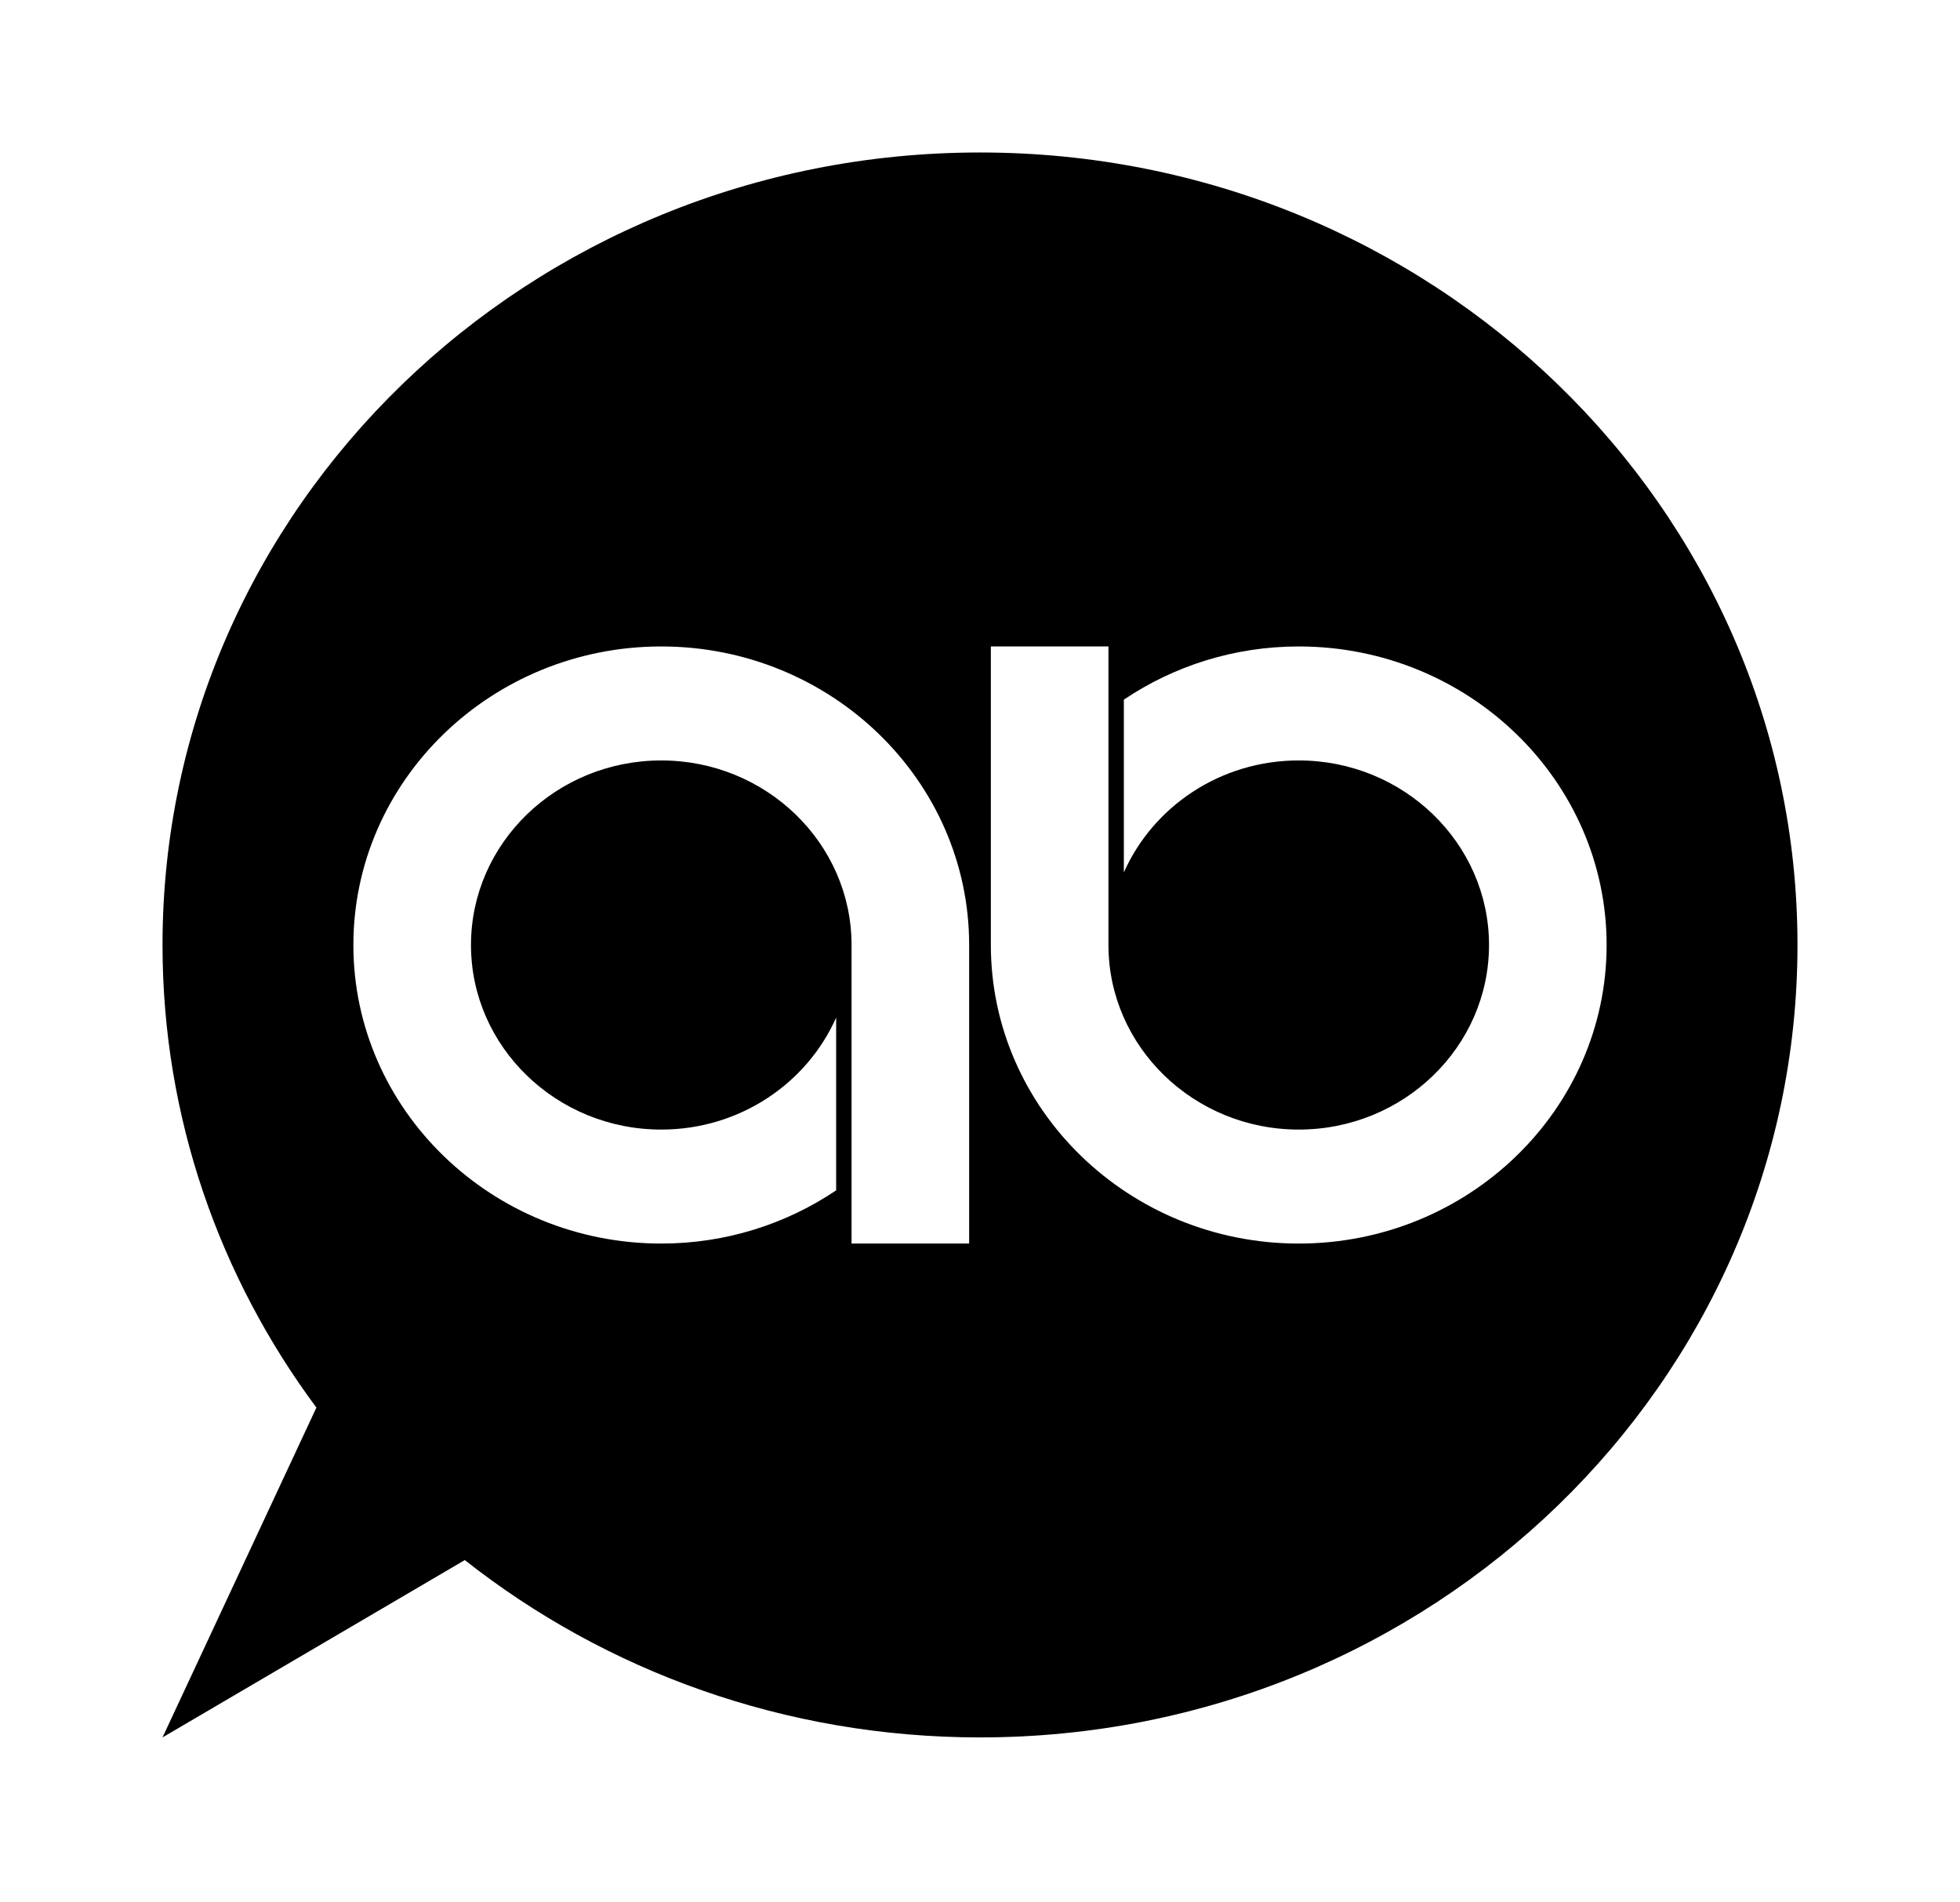
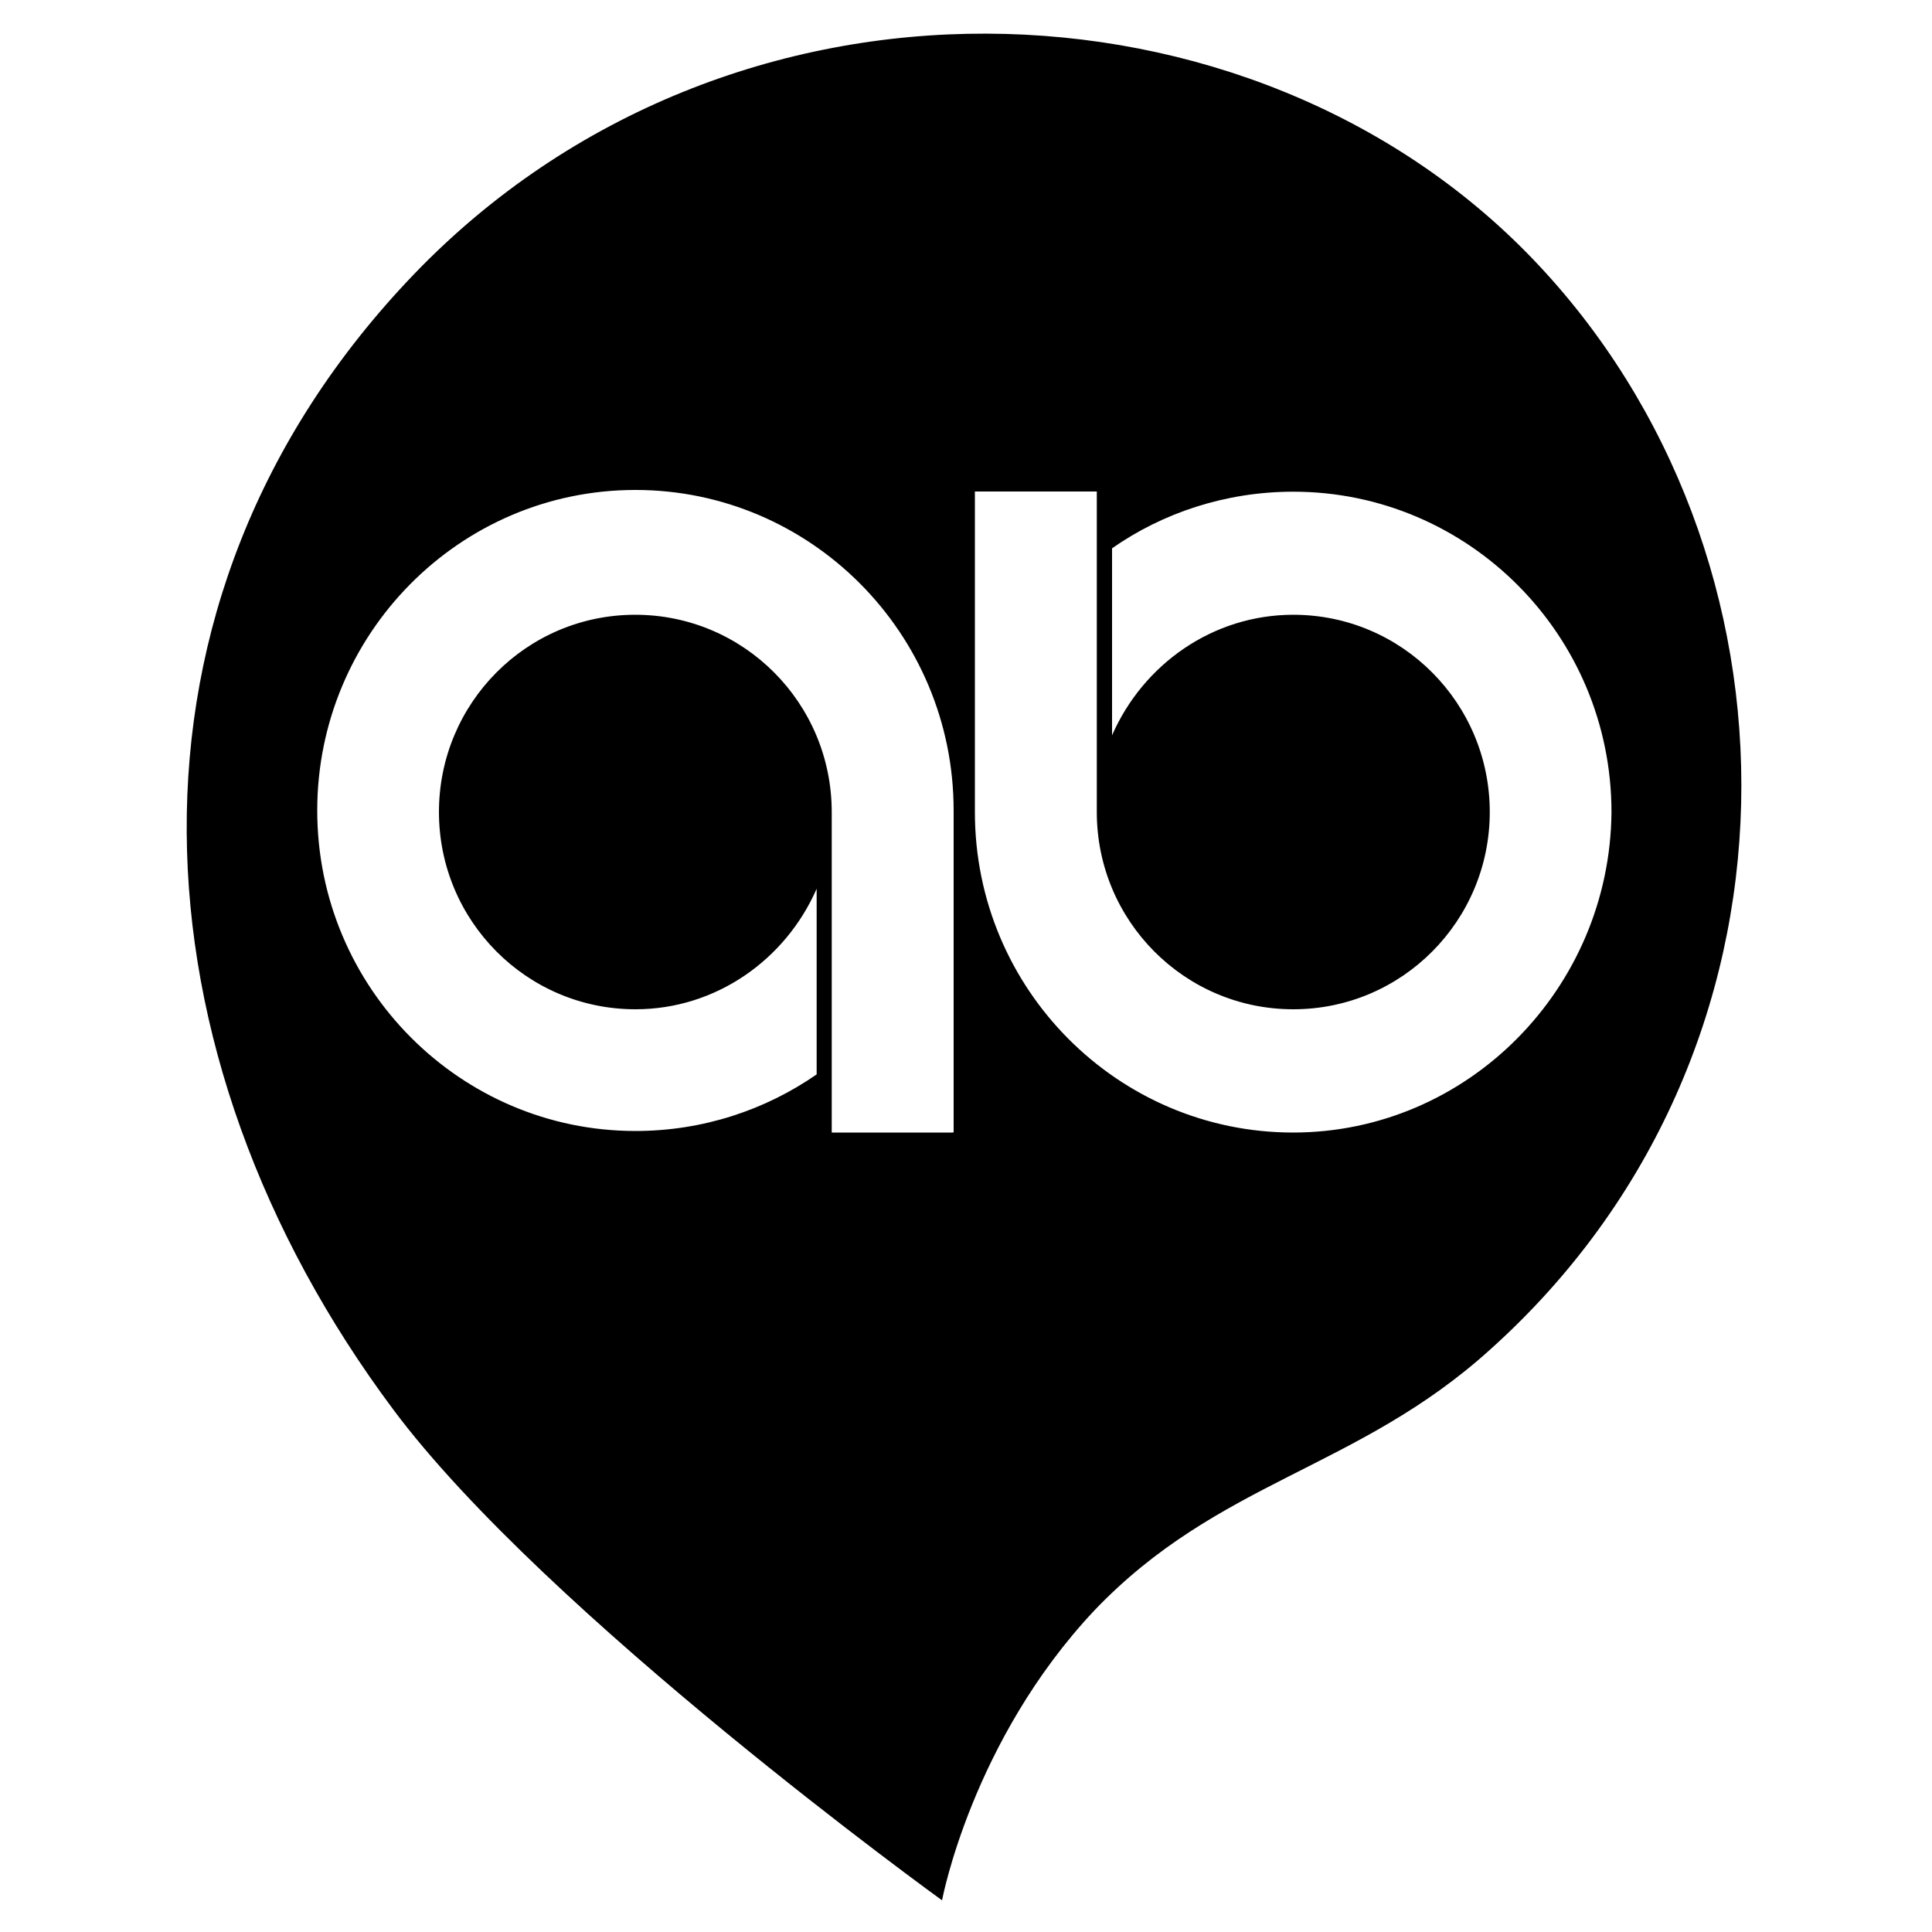
- <svg xmlns="http://www.w3.org/2000/svg" viewBox="214 340 168 163" role="img" aria-label="Andy Bateman">
-   <path d="M298,353.07c-38.7,0-70.07,30.41-70.07,67.93c0,14.8,4.9,28.49,13.19,39.65l-13.19,28.27l25.91-15.2 c12.05,9.5,27.42,15.2,44.16,15.2c38.7,0,70.07-30.41,70.07-67.93C368.07,383.49,336.7,353.07,298,353.07z M297.07,446.59h-10.08 V421c0-8.72-7.32-15.82-16.31-15.82c-9,0-16.31,7.1-16.31,15.82c0,8.72,7.32,15.82,16.31,15.82c6.72,0,12.49-3.96,14.99-9.6v14.81 c-4.26,2.87-9.43,4.56-14.99,4.56c-14.55,0-26.39-11.48-26.39-25.59c0-14.11,11.84-25.59,26.39-25.59 c14.55,0,26.39,11.48,26.39,25.59V446.59z M325.32,446.59c-14.55,0-26.39-11.48-26.39-25.59v-25.59h10.08V421 c0,8.72,7.32,15.82,16.31,15.82c9,0,16.31-7.1,16.31-15.82c0-8.72-7.32-15.82-16.31-15.82c-6.72,0-12.49,3.96-14.99,9.6v-14.81 c4.26-2.87,9.43-4.56,14.99-4.56c14.55,0,26.39,11.48,26.39,25.59S339.87,446.59,325.32,446.59z" fill="#000000" />
+ <svg xmlns="http://www.w3.org/2000/svg" viewBox="0 0 100 100" role="img" aria-label="Andy Bateman">
+   <path d="M66.93,58.62c-9.05,0-16.47-7.4-16.47-16.59l0-16.59l6.31,0l0,16.59c0,5.63,4.54,10.21,10.17,10.21 c5.63,0,10.17-4.58,10.17-10.21c0-5.63-4.54-10.21-10.17-10.21c-4.16,0-7.77,2.56-9.38,6.24l0-9.68c2.63-1.84,5.89-2.93,9.38-2.93 c9.05,0,16.47,7.4,16.47,16.59C83.33,51.15,75.98,58.62,66.93,58.62 M49.29,58.62h-6.24l0-16.59c0-5.63-4.54-10.21-10.17-10.21 S22.72,36.4,22.72,42.03s4.54,10.21,10.17,10.21c4.16,0,7.77-2.56,9.38-6.24l0,9.61c-2.65,1.84-5.89,2.93-9.38,2.93 c-9.05,0-16.47-7.4-16.47-16.59c0-9.12,7.35-16.59,16.47-16.59c9.05,0,16.47,7.4,16.47,16.59l0,16.66L49.29,58.62L49.29,58.62z M21.44,14.18C5.15,31.14,6.69,54.64,20.35,72.95c7.89,10.59,28.41,25.41,28.41,25.41s1.54-8.26,7.89-15.01 c6.42-6.72,13.59-7.28,20.45-13.47c17.15-15.36,16.82-41.25,2.26-56.45S37.77-2.79,21.44,14.18" fill="#000000" />
</svg>
